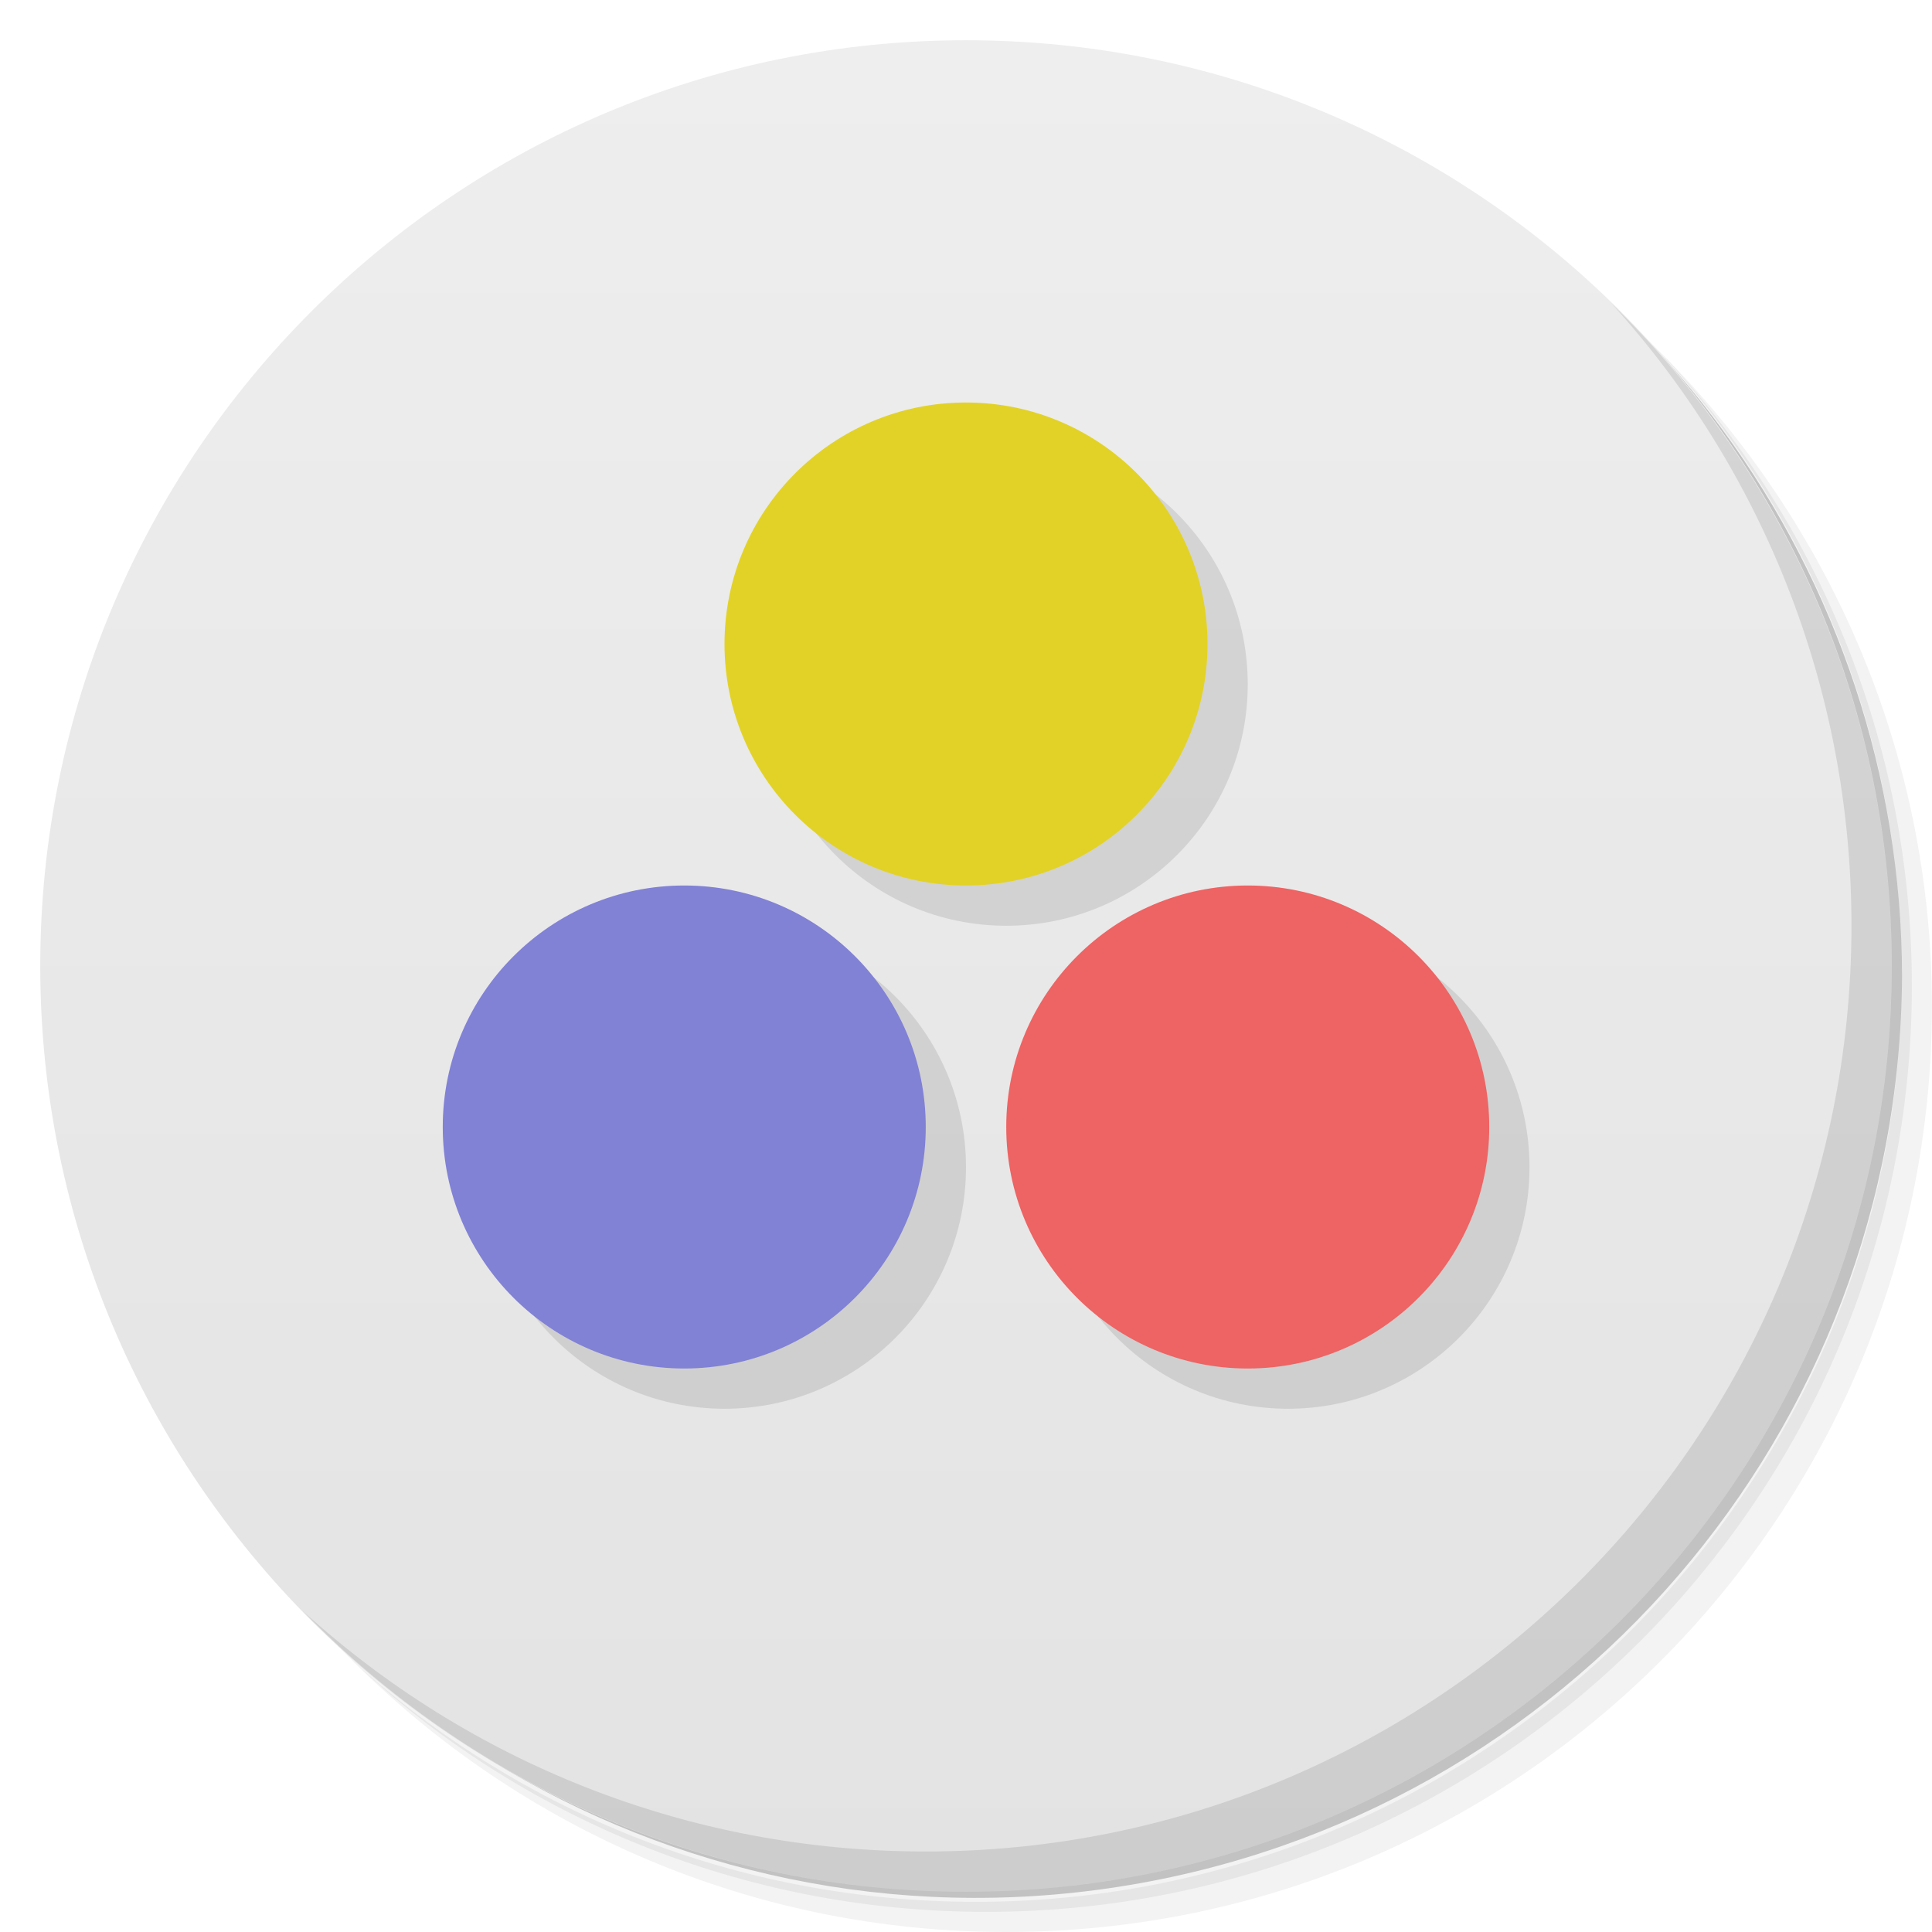
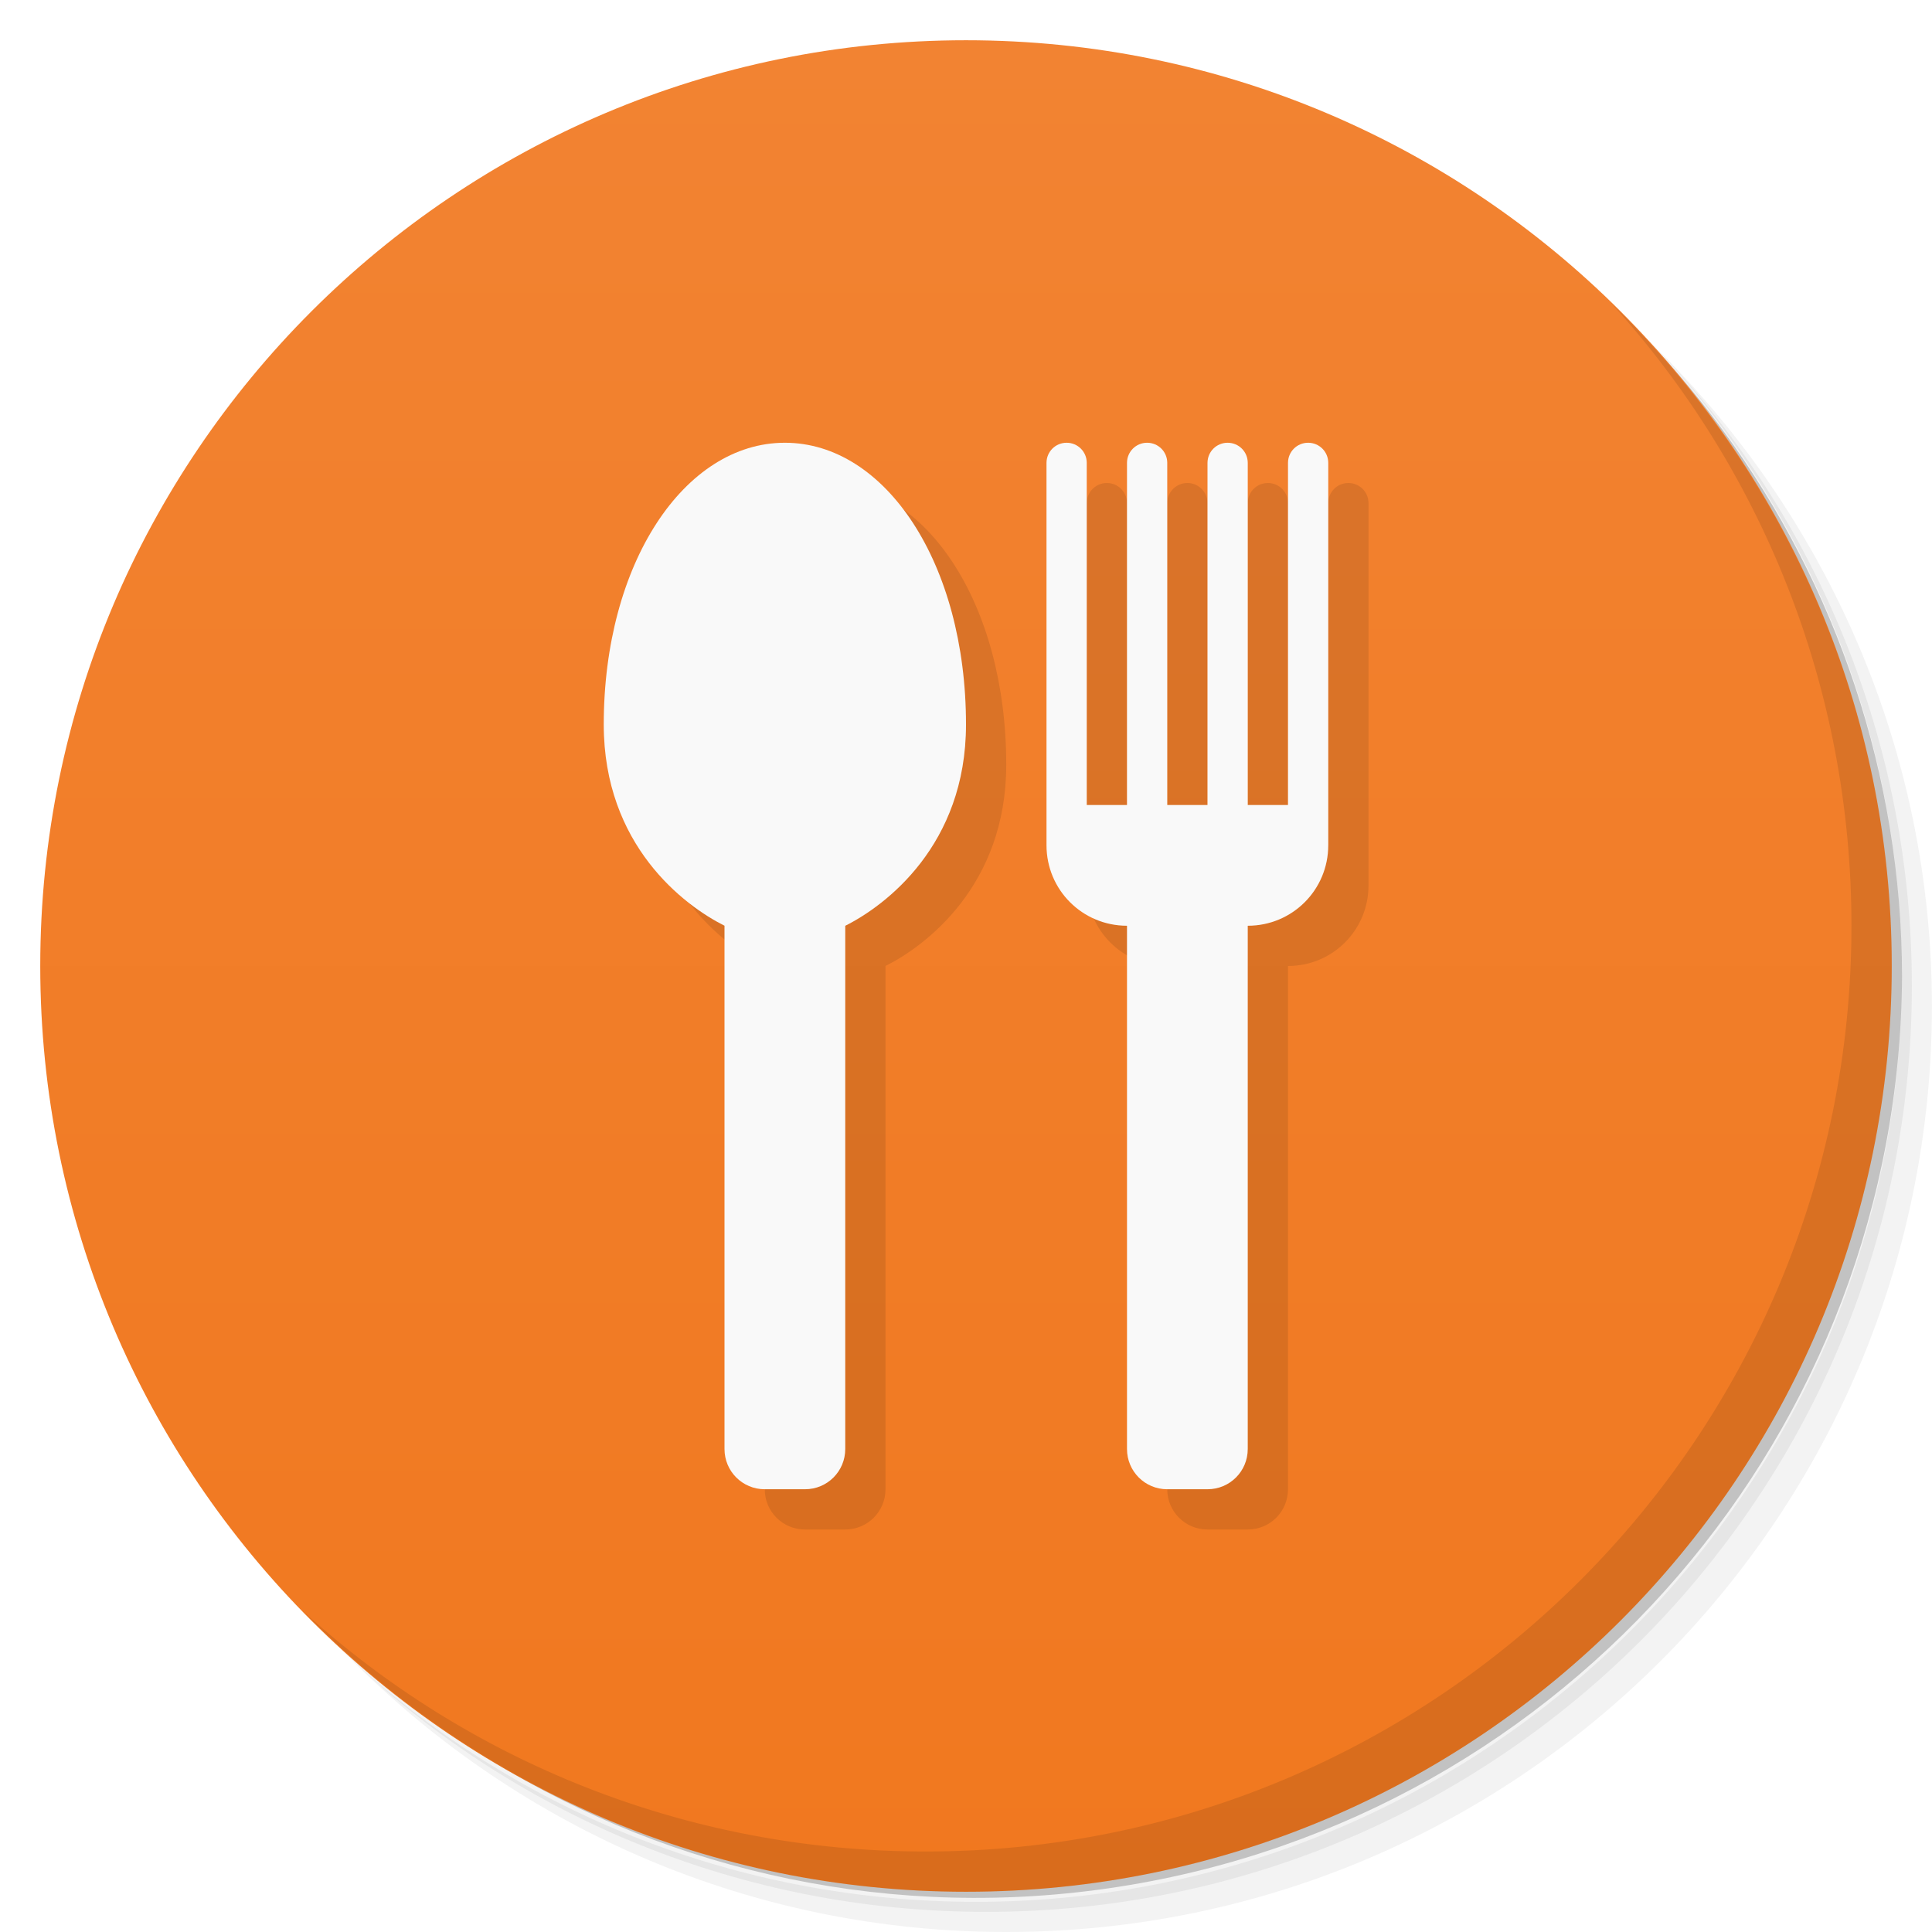
<svg xmlns="http://www.w3.org/2000/svg" version="1.1" viewBox="0 0 48 48">
  <defs>
-     <linearGradient id="a" x2="0" y1="1" y2="47" gradientUnits="userSpaceOnUse">
-       <stop style="stop-color:#eee" offset="0" />
-       <stop style="stop-color:#e3e3e3" offset="1" />
+     <linearGradient id="bg" x2="0" y1="1" y2="47" gradientUnits="userSpaceOnUse">
+       <stop style="stop-color:#f28332" offset="0" />
+       <stop style="stop-color:#f1781f" offset="1" />
    </linearGradient>
  </defs>
  <path d="m36.31 5c5.859 4.062 9.688 10.831 9.688 18.5 0 12.426-10.07 22.5-22.5 22.5-7.669 0-14.438-3.828-18.5-9.688 1.037 1.822 2.306 3.499 3.781 4.969 4.085 3.712 9.514 5.969 15.469 5.969 12.703 0 23-10.298 23-23 0-5.954-2.256-11.384-5.969-15.469-1.469-1.475-3.147-2.744-4.969-3.781zm4.969 3.781c3.854 4.113 6.219 9.637 6.219 15.719 0 12.703-10.297 23-23 23-6.081 0-11.606-2.364-15.719-6.219 4.16 4.144 9.883 6.719 16.219 6.719 12.703 0 23-10.298 23-23 0-6.335-2.575-12.06-6.719-16.219z" style="opacity:.05" />
  <path d="m41.28 8.781c3.712 4.085 5.969 9.514 5.969 15.469 0 12.703-10.297 23-23 23-5.954 0-11.384-2.256-15.469-5.969 4.113 3.854 9.637 6.219 15.719 6.219 12.703 0 23-10.298 23-23 0-6.081-2.364-11.606-6.219-15.719z" style="opacity:.1" />
  <path d="m31.25 2.375c8.615 3.154 14.75 11.417 14.75 21.13 0 12.426-10.07 22.5-22.5 22.5-9.708 0-17.971-6.135-21.12-14.75a23 23 0 0 0 44.875-7 23 23 0 0 0-16-21.875z" style="opacity:.2" />
-   <circle cx="24" cy="24" r="23" style="fill:url(#a)" />
+   <circle cx="24" cy="24" r="23" style="fill:url(#bg)" />
  <path d="m40.03 7.531c3.712 4.084 5.969 9.514 5.969 15.469 0 12.703-10.297 23-23 23-5.954 0-11.384-2.256-15.469-5.969 4.178 4.291 10.01 6.969 16.469 6.969 12.703 0 23-10.298 23-23 0-6.462-2.677-12.291-6.969-16.469z" style="opacity:.1" />
-   <path d="m25 11a6 6 0 0 0-6 6 6 6 0 0 0 6 6 6 6 0 0 0 6-6 6 6 0 0 0-6-6zm-7 12a6 6 0 0 0-6 6 6 6 0 0 0 6 6 6 6 0 0 0 6-6 6 6 0 0 0-6-6zm14 0a6 6 0 0 0-6 6 6 6 0 0 0 6 6 6 6 0 0 0 6-6 6 6 0 0 0-6-6z" style="opacity:.1" />
-   <circle cx="17" cy="28" r="6" style="fill:#8181d5" />
-   <circle cx="31" cy="28" r="6" style="fill:#ee6363" />
-   <circle cx="24" cy="16" r="6" style="fill:#e2d227" />
+   <path d="m20.5 12c-2.5 0-4.5 3-4.5 7 0 3 2 4.499 3 4.998v13.002c0 0.554 0.446 1 1 1h1c0.554 0 1-0.446 1-1v-13c1-0.501 3-2 3-5 0-4-2-7-4.5-7zm7 0c-0.277 0-0.5 0.223-0.5 0.5v9.5c0 1.108 0.892 2 2 2v13c0 0.554 0.446 1 1 1h1c0.554 0 1-0.446 1-1v-13c1.108 0 2-0.892 2-2v-9.5c0-0.277-0.223-0.5-0.5-0.5s-0.5 0.223-0.5 0.5v8.5h-1v-8.5c0-0.277-0.223-0.5-0.5-0.5s-0.5 0.223-0.5 0.5v8.5h-1v-8.5c0-0.277-0.223-0.5-0.5-0.5s-0.5 0.223-0.5 0.5v8.5h-1v-8.5c0-0.277-0.223-0.5-0.5-0.5z" style="opacity:.1" />
+   <path d="m19.5 11c-2.5 0-4.5 3-4.5 7 0 3 2 4.5 3 4.999v13.001c0 0.554 0.446 1 1 1h1c0.554 0 1-0.446 1-1v-12.999c1-0.501 3-2.001 3-5.001 0-4-2-7-4.5-7z" style="fill:#f9f9f9" />
+   <path d="m26.5 11c-0.277 0-0.5 0.223-0.5 0.5v9.5c0 1.108 0.892 2 2 2v13c0 0.554 0.446 1 1 1h1c0.554 0 1-0.446 1-1v-13c1.108 0 2-0.892 2-2v-9.5c0-0.277-0.223-0.5-0.5-0.5s-0.5 0.223-0.5 0.5v8.5h-1v-8.5c0-0.277-0.223-0.5-0.5-0.5s-0.5 0.223-0.5 0.5v8.5h-1v-8.5c0-0.277-0.223-0.5-0.5-0.5s-0.5 0.223-0.5 0.5v8.5h-1v-8.5c0-0.277-0.223-0.5-0.5-0.5z" style="fill:#f9f9f9" />
</svg>
